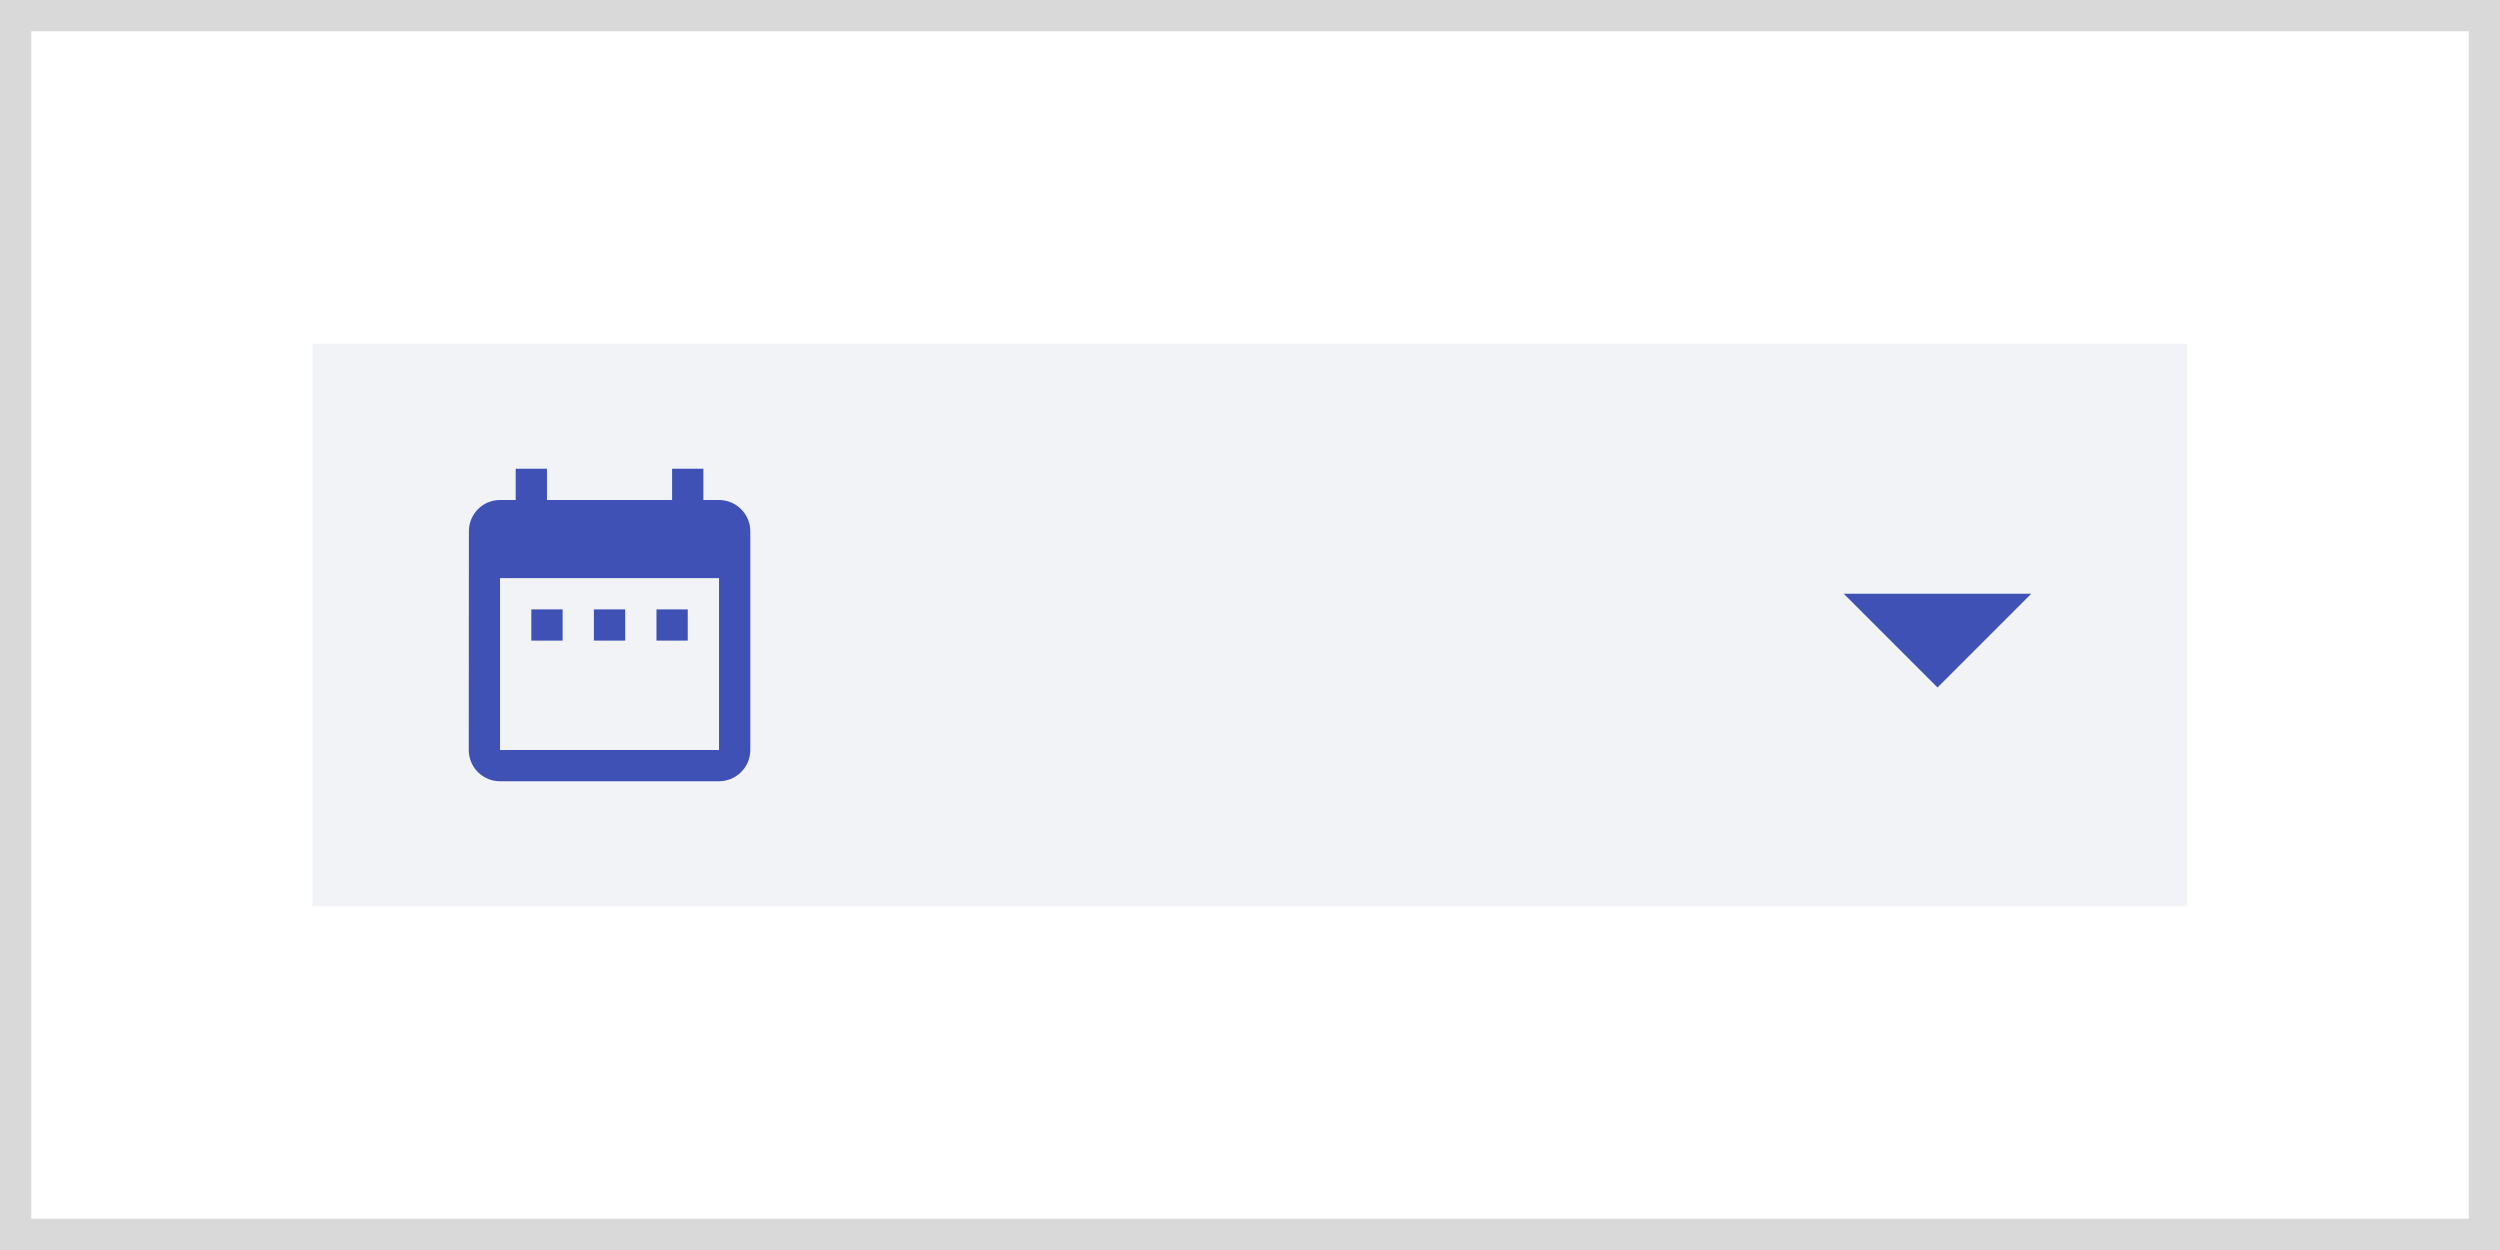
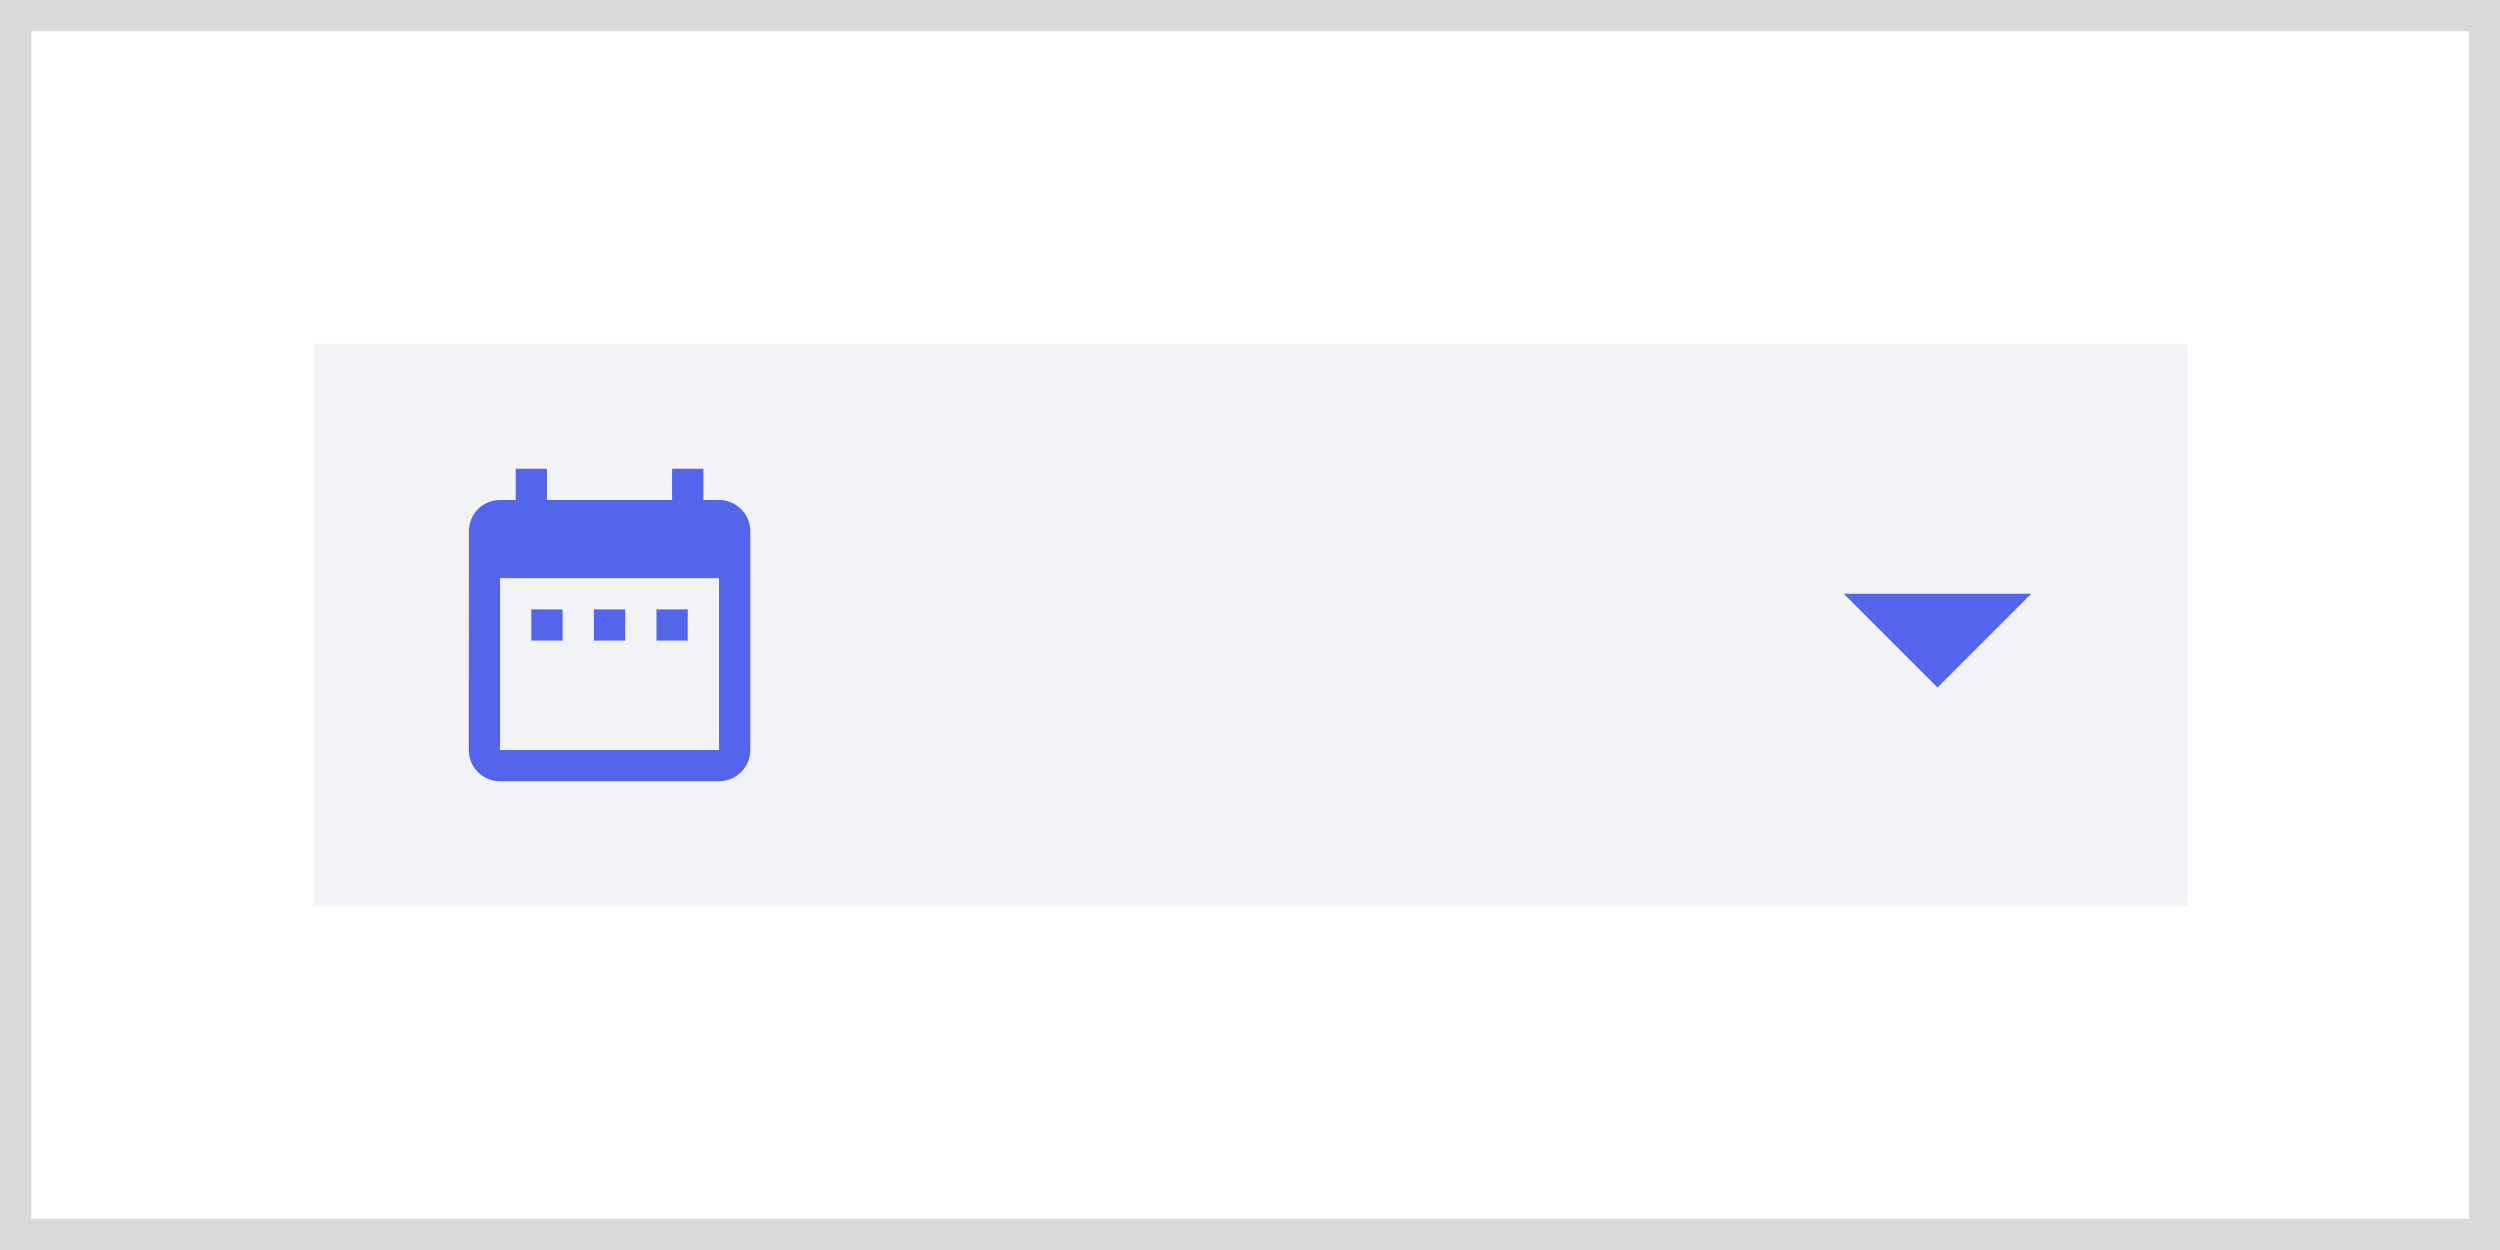
<svg xmlns="http://www.w3.org/2000/svg" width="80px" height="40px" viewBox="0 0 80 40" version="1.1">
  <g id="自定义字段/页面" stroke="none" stroke-width="1" fill="none" fill-rule="evenodd">
    <g id="字段类型" transform="translate(-110, -623)">
      <g id="Group-2-Copy-10" transform="translate(110, 623)">
        <rect id="Rectangle-8" stroke="#D9D9D9" fill="#FFFFFF" x="0.5" y="0.5" width="79" height="39" />
        <rect id="Rectangle-10-Copy" fill="#F1F3F7" x="10" y="11" width="60" height="18" />
-         <path d="M18.003,19.5 L17.002,19.5 L17.002,20.5 L18.003,20.5 L18.003,19.5 L18.003,19.5 Z M20.006,19.5 L19.004,19.5 L19.004,20.5 L20.006,20.5 L20.006,19.5 L20.006,19.5 Z M22.008,19.5 L21.007,19.5 L21.007,20.5 L22.008,20.5 L22.008,19.5 L22.008,19.5 Z M23.009,16 L22.508,16 L22.508,15 L21.507,15 L21.507,16 L17.503,16 L17.503,15 L16.502,15 L16.502,16 L16.001,16 C15.445,16 15.005,16.45 15.005,17 L15,24 C15,24.55 15.445,25 16.001,25 L23.009,25 C23.559,25 24.01,24.55 24.01,24 L24.01,17 C24.01,16.45 23.559,16 23.009,16 L23.009,16 Z M23.009,24 L16.001,24 L16.001,18.5 L23.009,18.5 L23.009,24 L23.009,24 Z" id="Shape" fill="#3F51B5" />
-         <polyline id="Fill-213" fill="#3F51B5" points="59 19 62 22 65 19 59 19" />
+         <path d="M18.003,19.5 L17.002,19.5 L17.002,20.5 L18.003,20.5 L18.003,19.5 L18.003,19.5 Z M20.006,19.5 L19.004,19.5 L19.004,20.5 L20.006,20.5 L20.006,19.5 L20.006,19.5 Z M22.008,19.5 L21.007,19.5 L21.007,20.5 L22.008,20.5 L22.008,19.5 L22.008,19.5 Z M23.009,16 L22.508,16 L22.508,15 L21.507,15 L21.507,16 L17.503,16 L17.503,15 L16.502,15 L16.502,16 L16.001,16 C15.445,16 15.005,16.45 15.005,17 L15,24 C15,24.55 15.445,25 16.001,25 L23.009,25 C23.559,25 24.01,24.55 24.01,24 L24.01,17 C24.01,16.45 23.559,16 23.009,16 L23.009,16 Z M23.009,24 L16.001,24 L16.001,18.5 L23.009,18.5 L23.009,24 L23.009,24 Z" id="Shape" fill="#5365EA" />
+         <polyline id="Fill-213" fill="#5365EA" points="59 19 62 22 65 19 59 19" />
      </g>
    </g>
  </g>
</svg>
